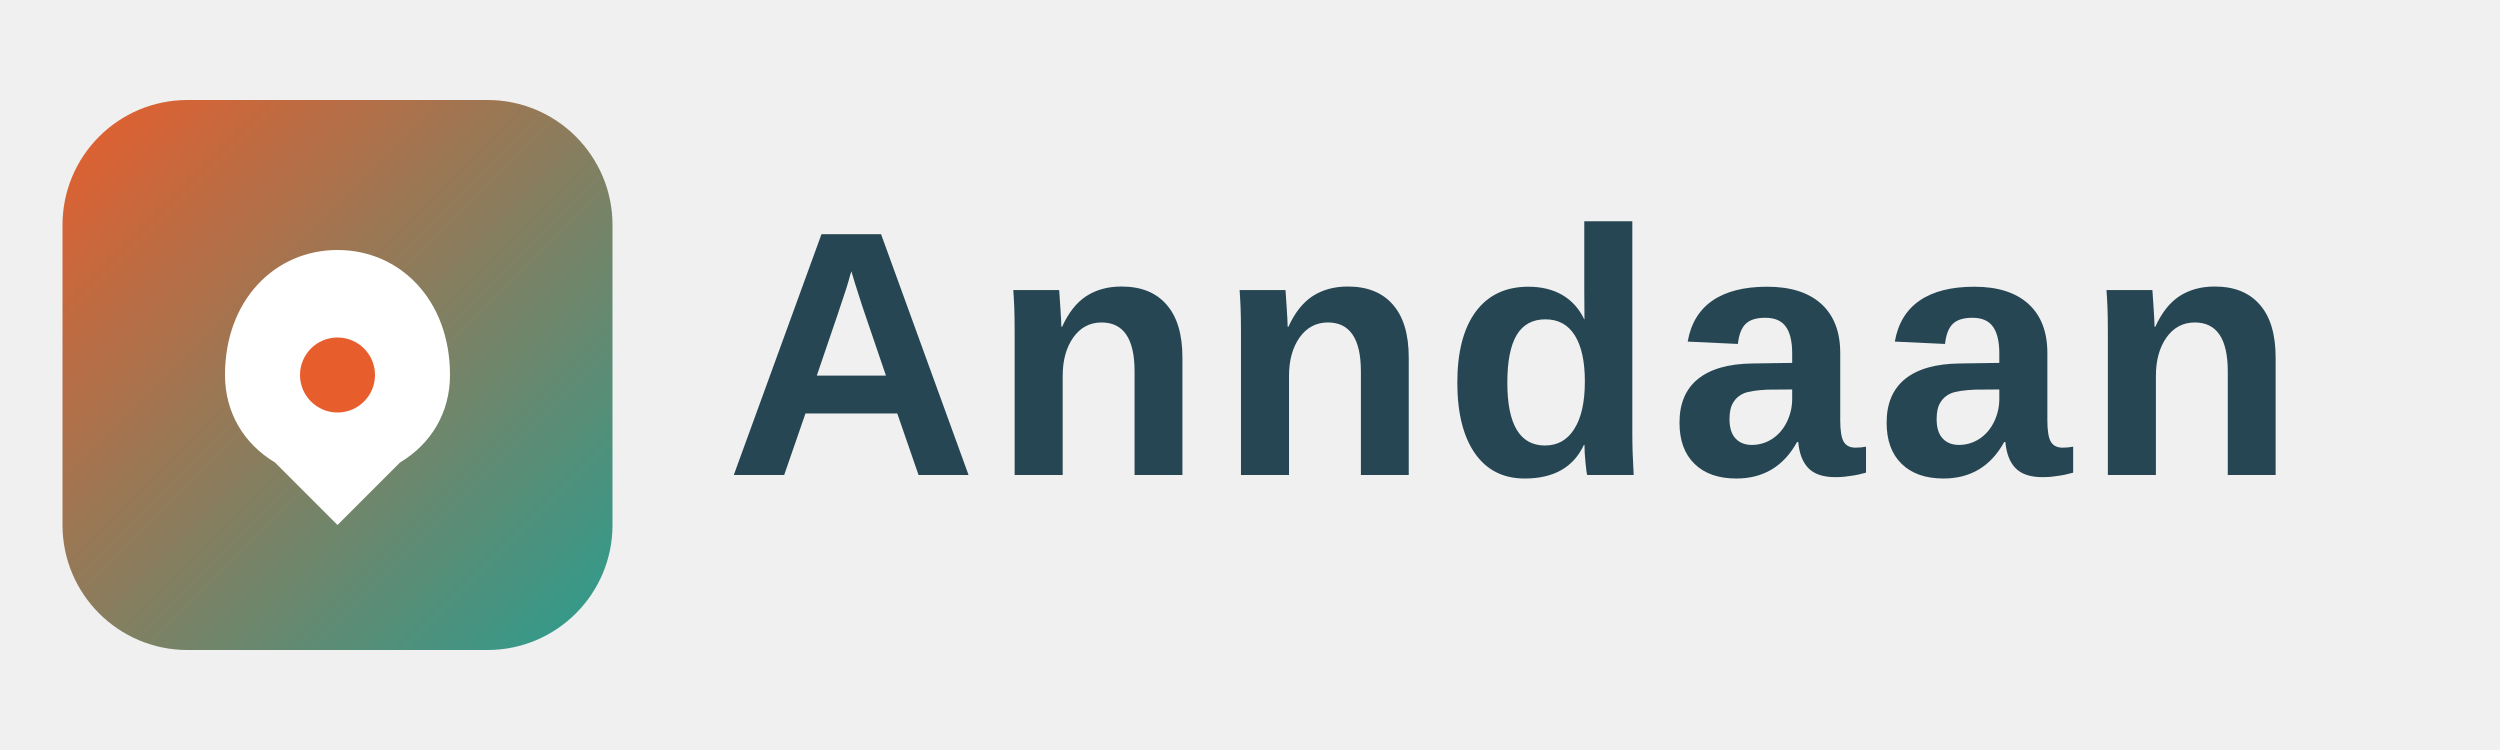
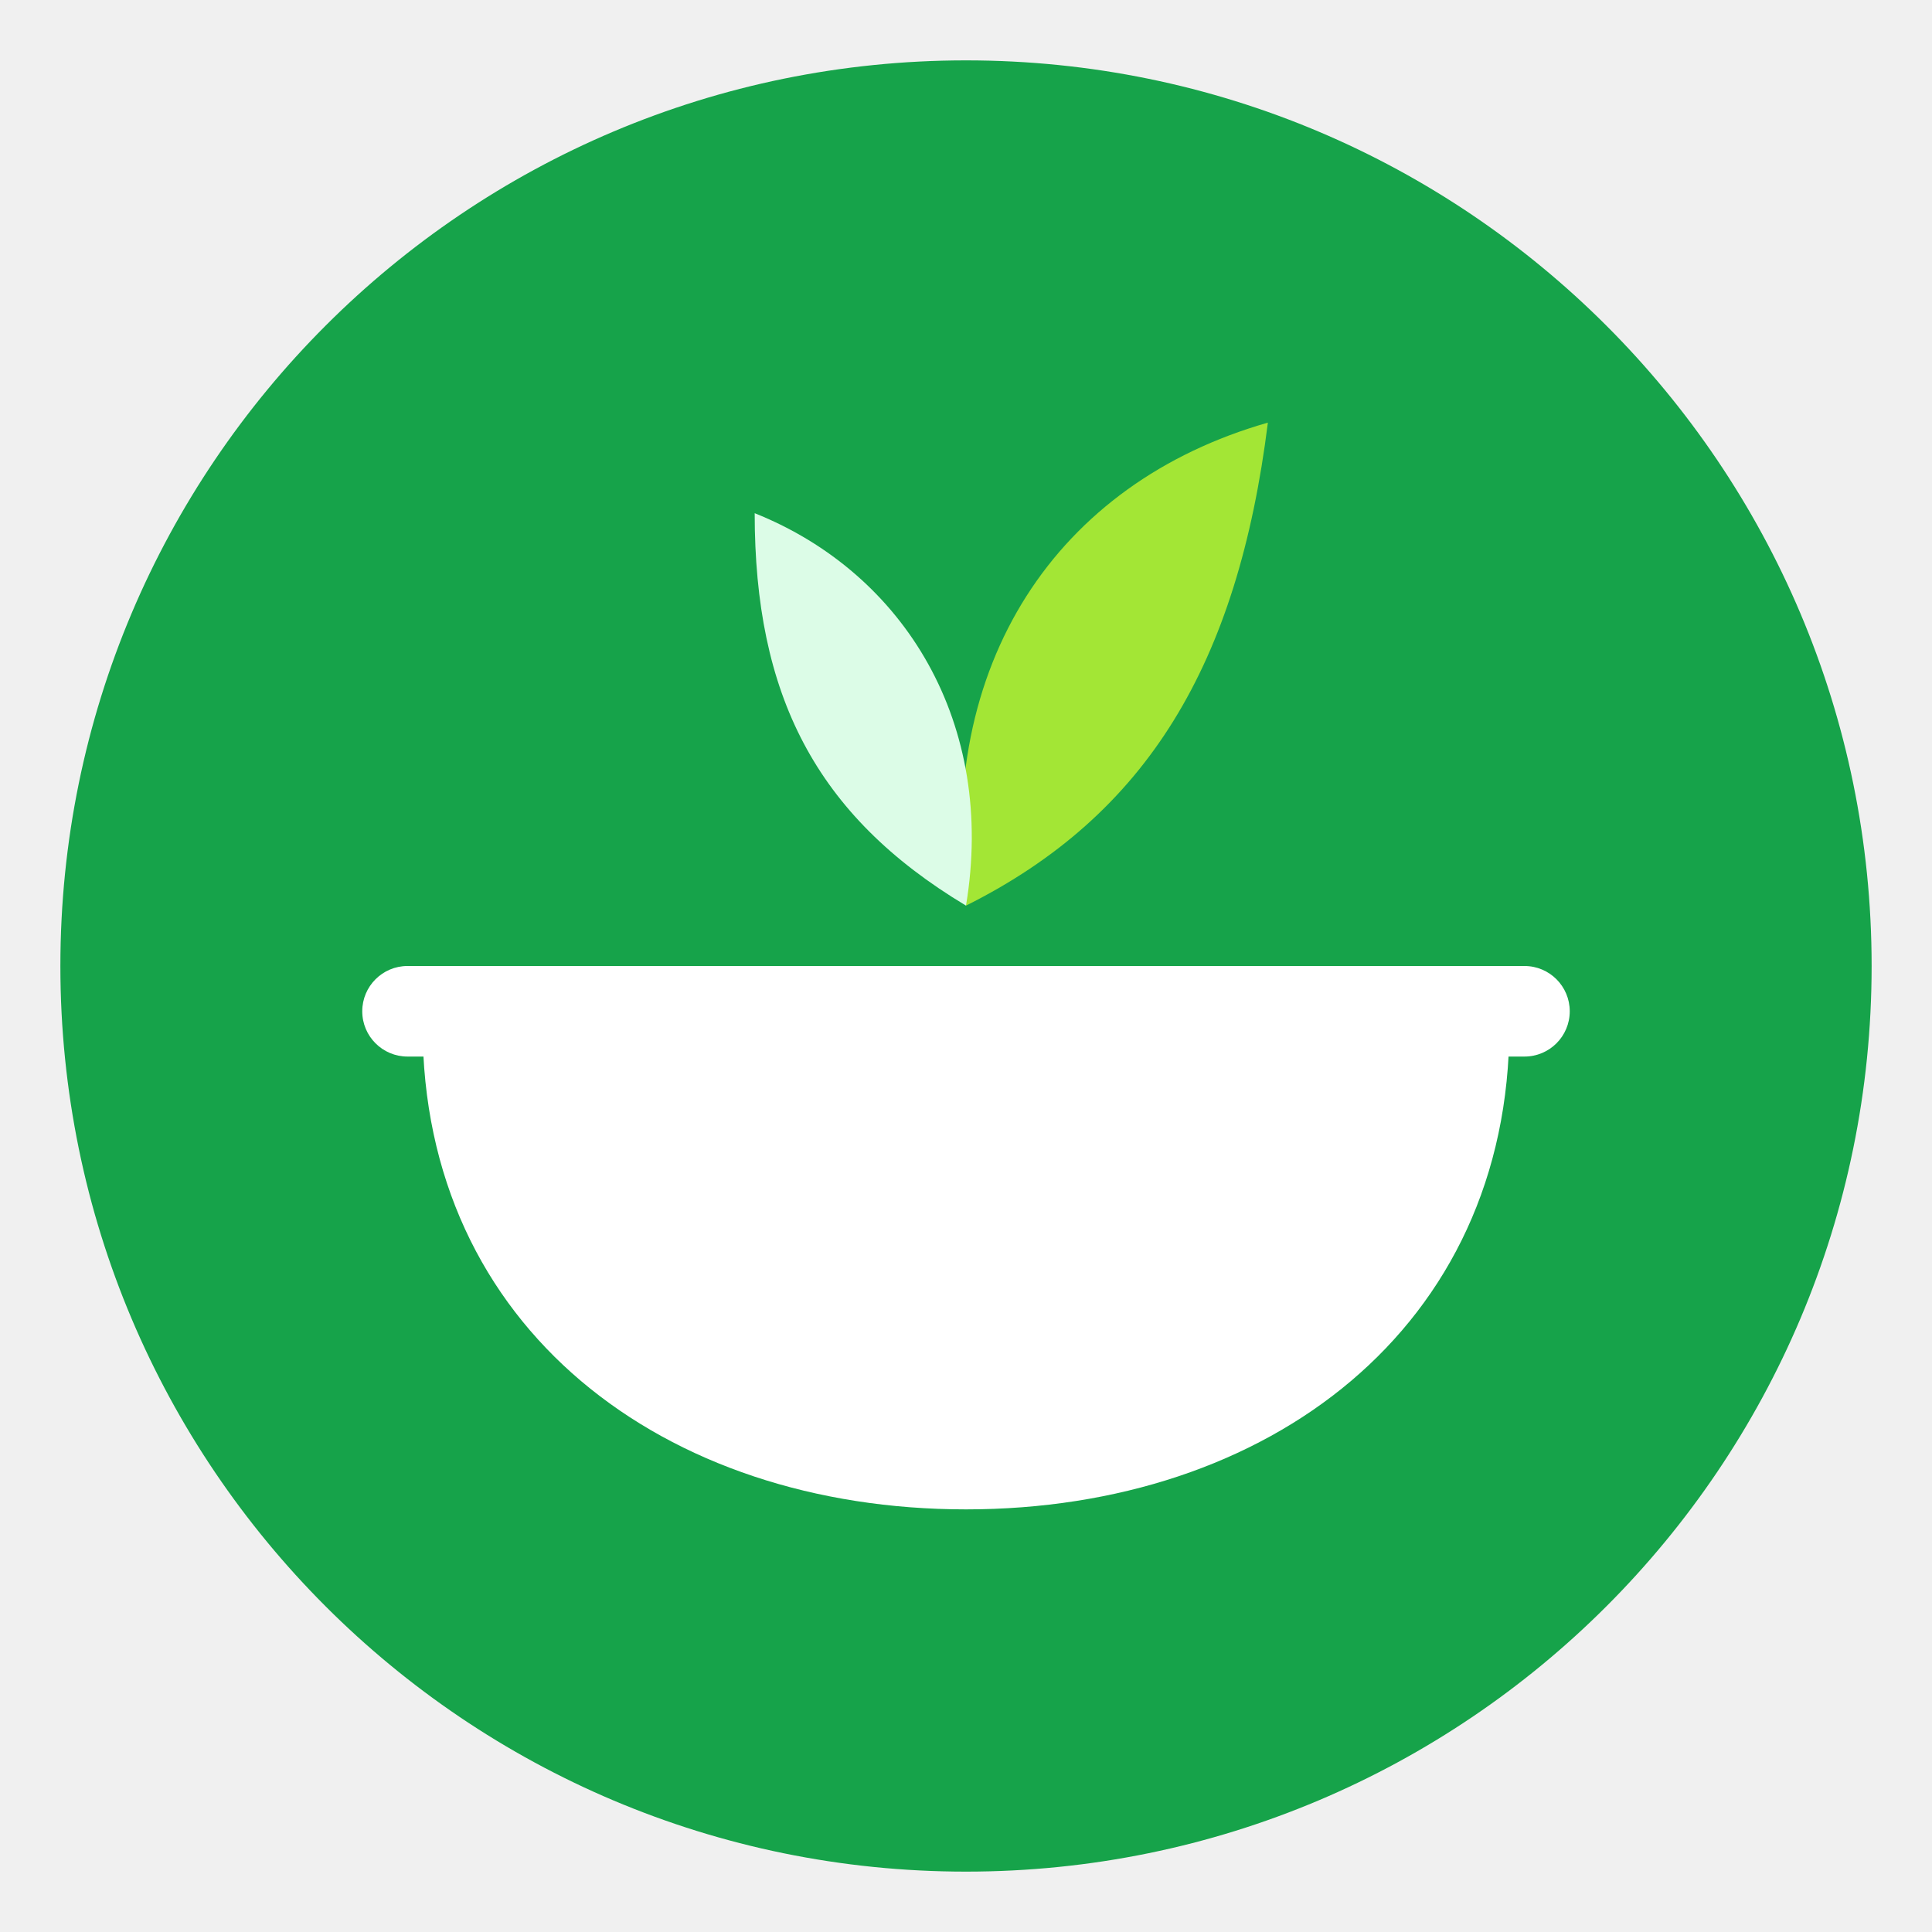
- <svg xmlns="http://www.w3.org/2000/svg" viewBox="0 0 200 60" fill="none">
-   <defs>
-     <linearGradient id="lg" x1="0%" y1="0%" x2="100%" y2="100%">
-       <stop offset="0%" stop-color="#E85D2C" />
-       <stop offset="100%" stop-color="#2A9D8F" />
-     </linearGradient>
-   </defs>
-   <rect x="5" y="8" width="44" height="44" rx="10" fill="url(#lg)" />
-   <path d="M18 30c0-6 4-10 9-10s9 4 9 10c0 3-1.5 5.5-4 7l-5 5-5-5c-2.5-1.5-4-4-4-7z" fill="#fff" />
-   <circle cx="27" cy="30" r="3" fill="#E85D2C" />
-   <text x="58" y="38" font-family="'Segoe UI',Arial,sans-serif" font-size="28" font-weight="800" fill="#264653" letter-spacing="1">Anndaan</text>
+ <svg xmlns="http://www.w3.org/2000/svg" viewBox="0 0 64 64">
+   <circle cx="32" cy="32" r="30" fill="#16a34a" />
+   <path d="M14 34c0 10 8 16 18 16s18-6 18-16H14z" fill="#fff" />
+   <path d="M32 30c-1-8 3-14 10-16-1 8-4 13-10 16z" fill="#a3e635" />
+   <path d="M32 30c1-6-2-11-7-13 0 6 2 10 7 13z" fill="#dcfce7" />
+   <rect x="12" y="32" width="40" height="3" rx="1.5" fill="#fff" />
</svg>
